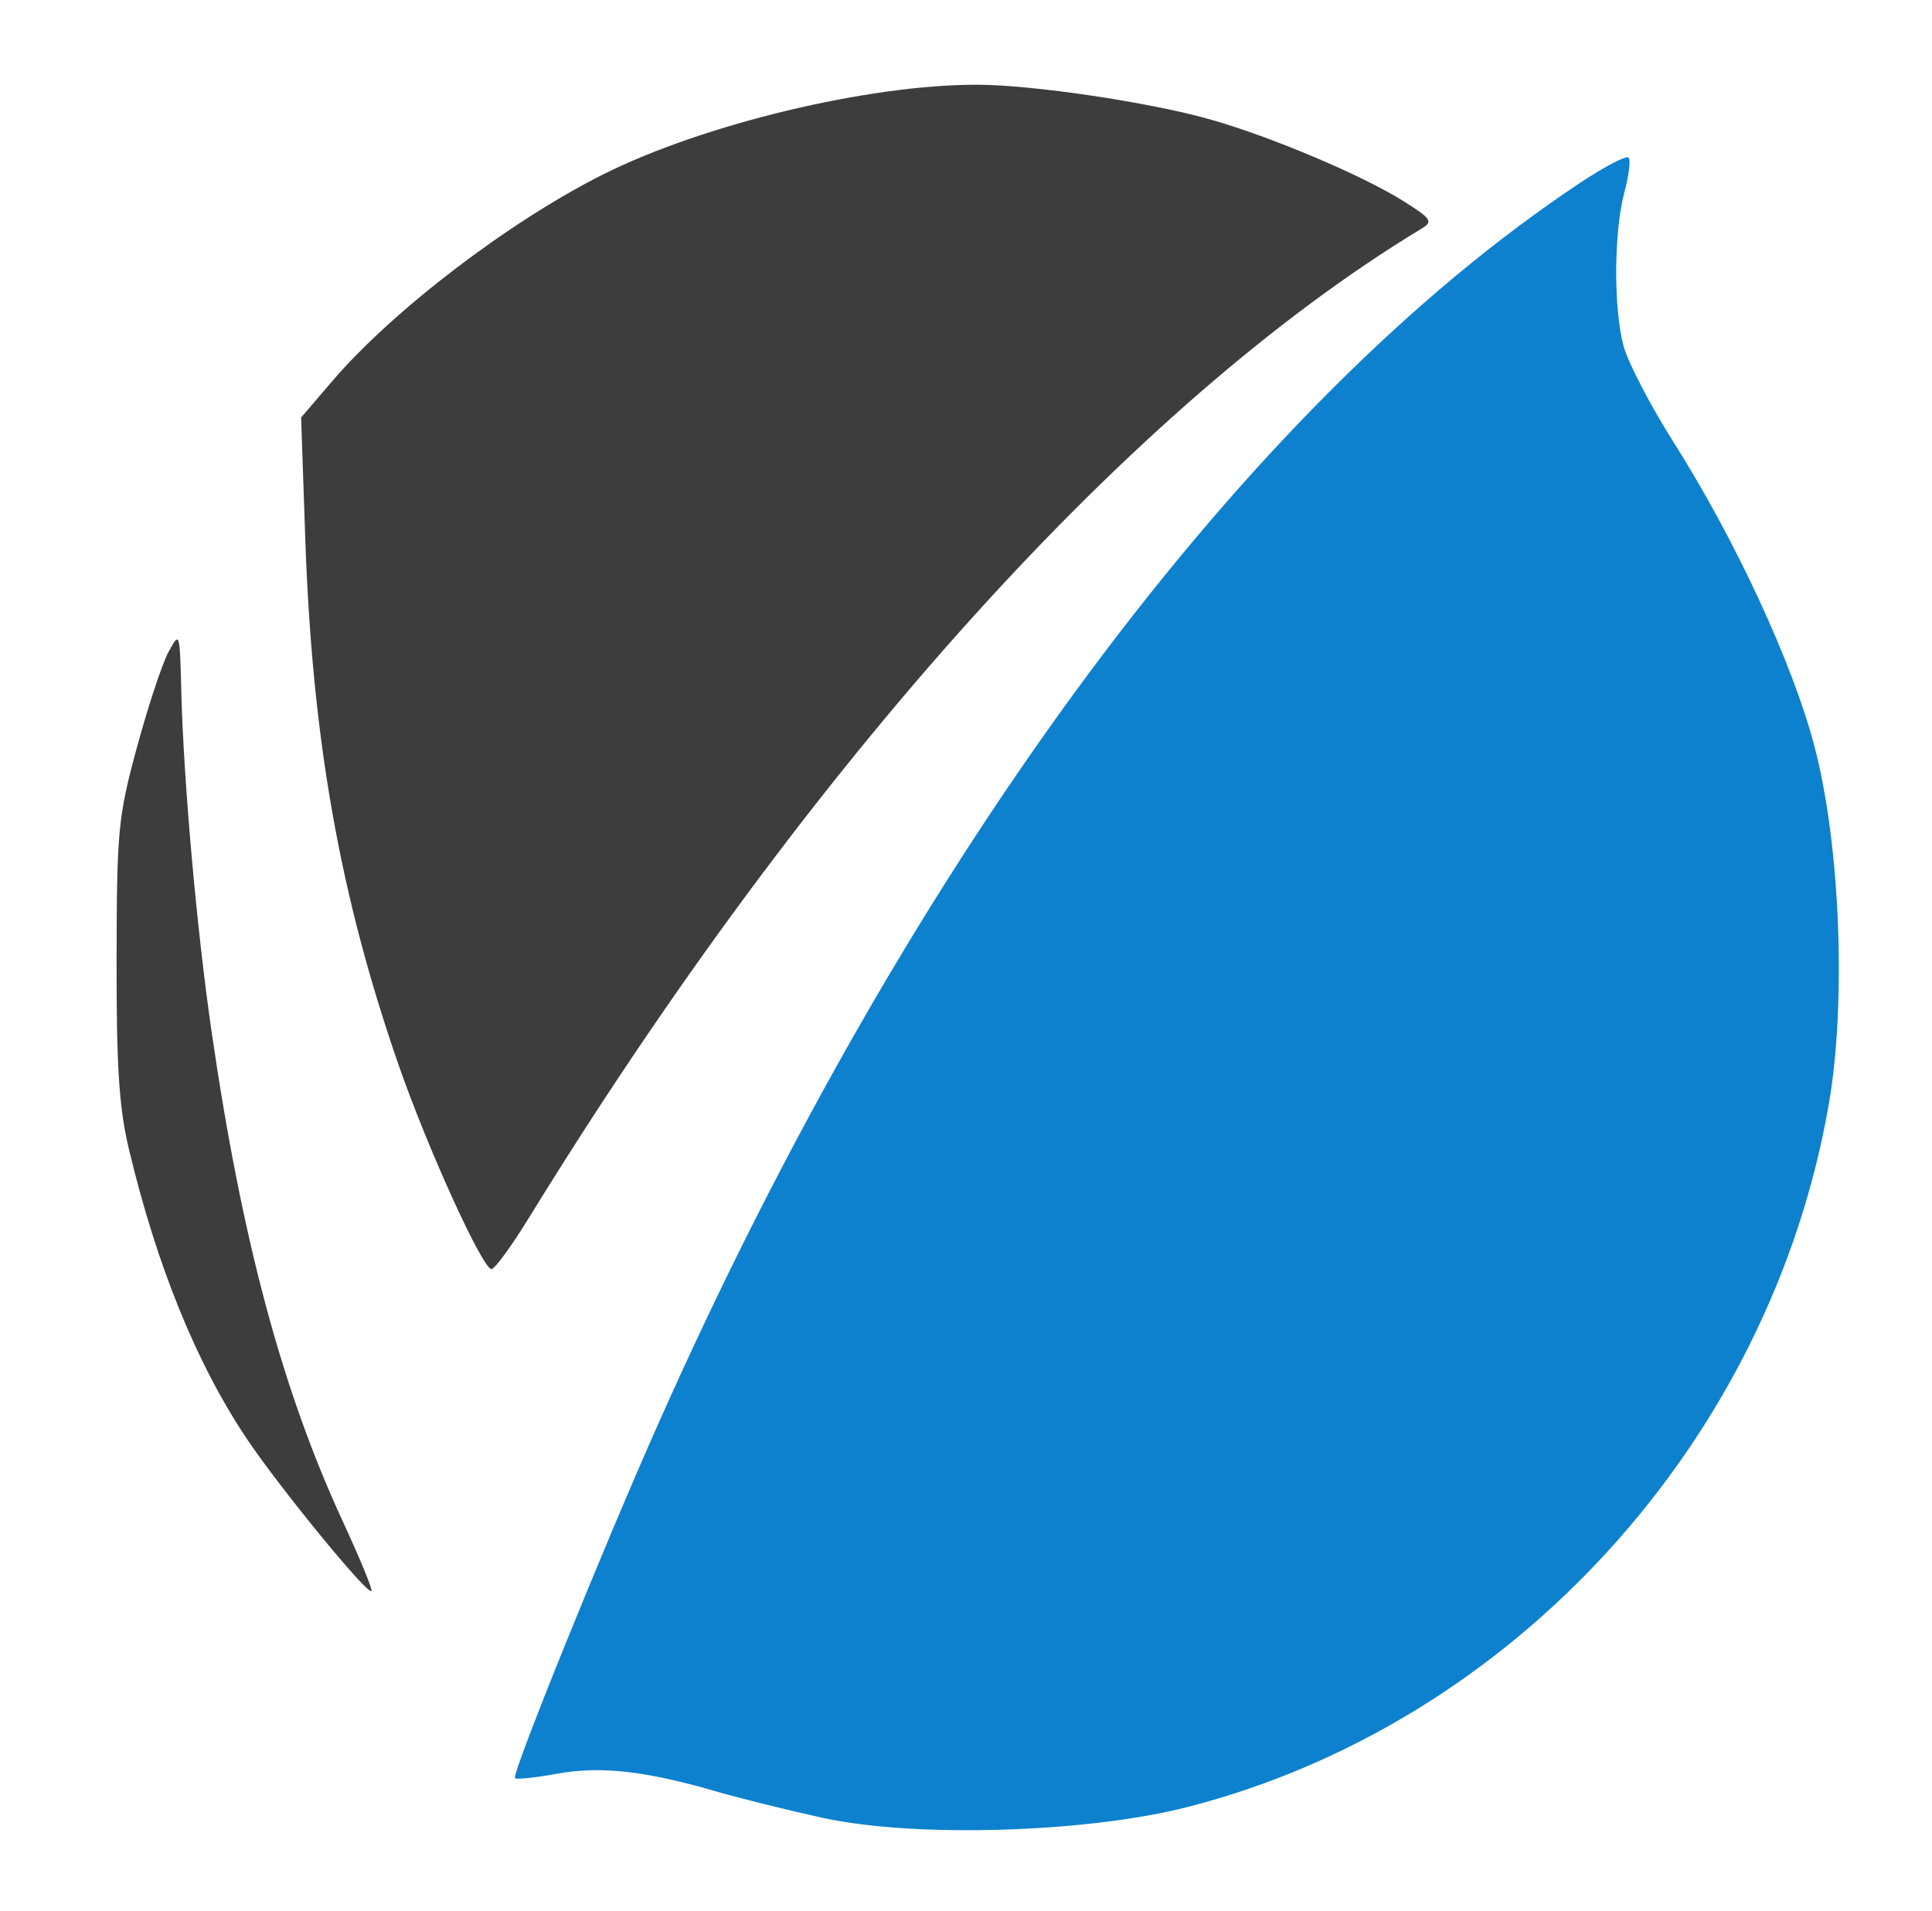
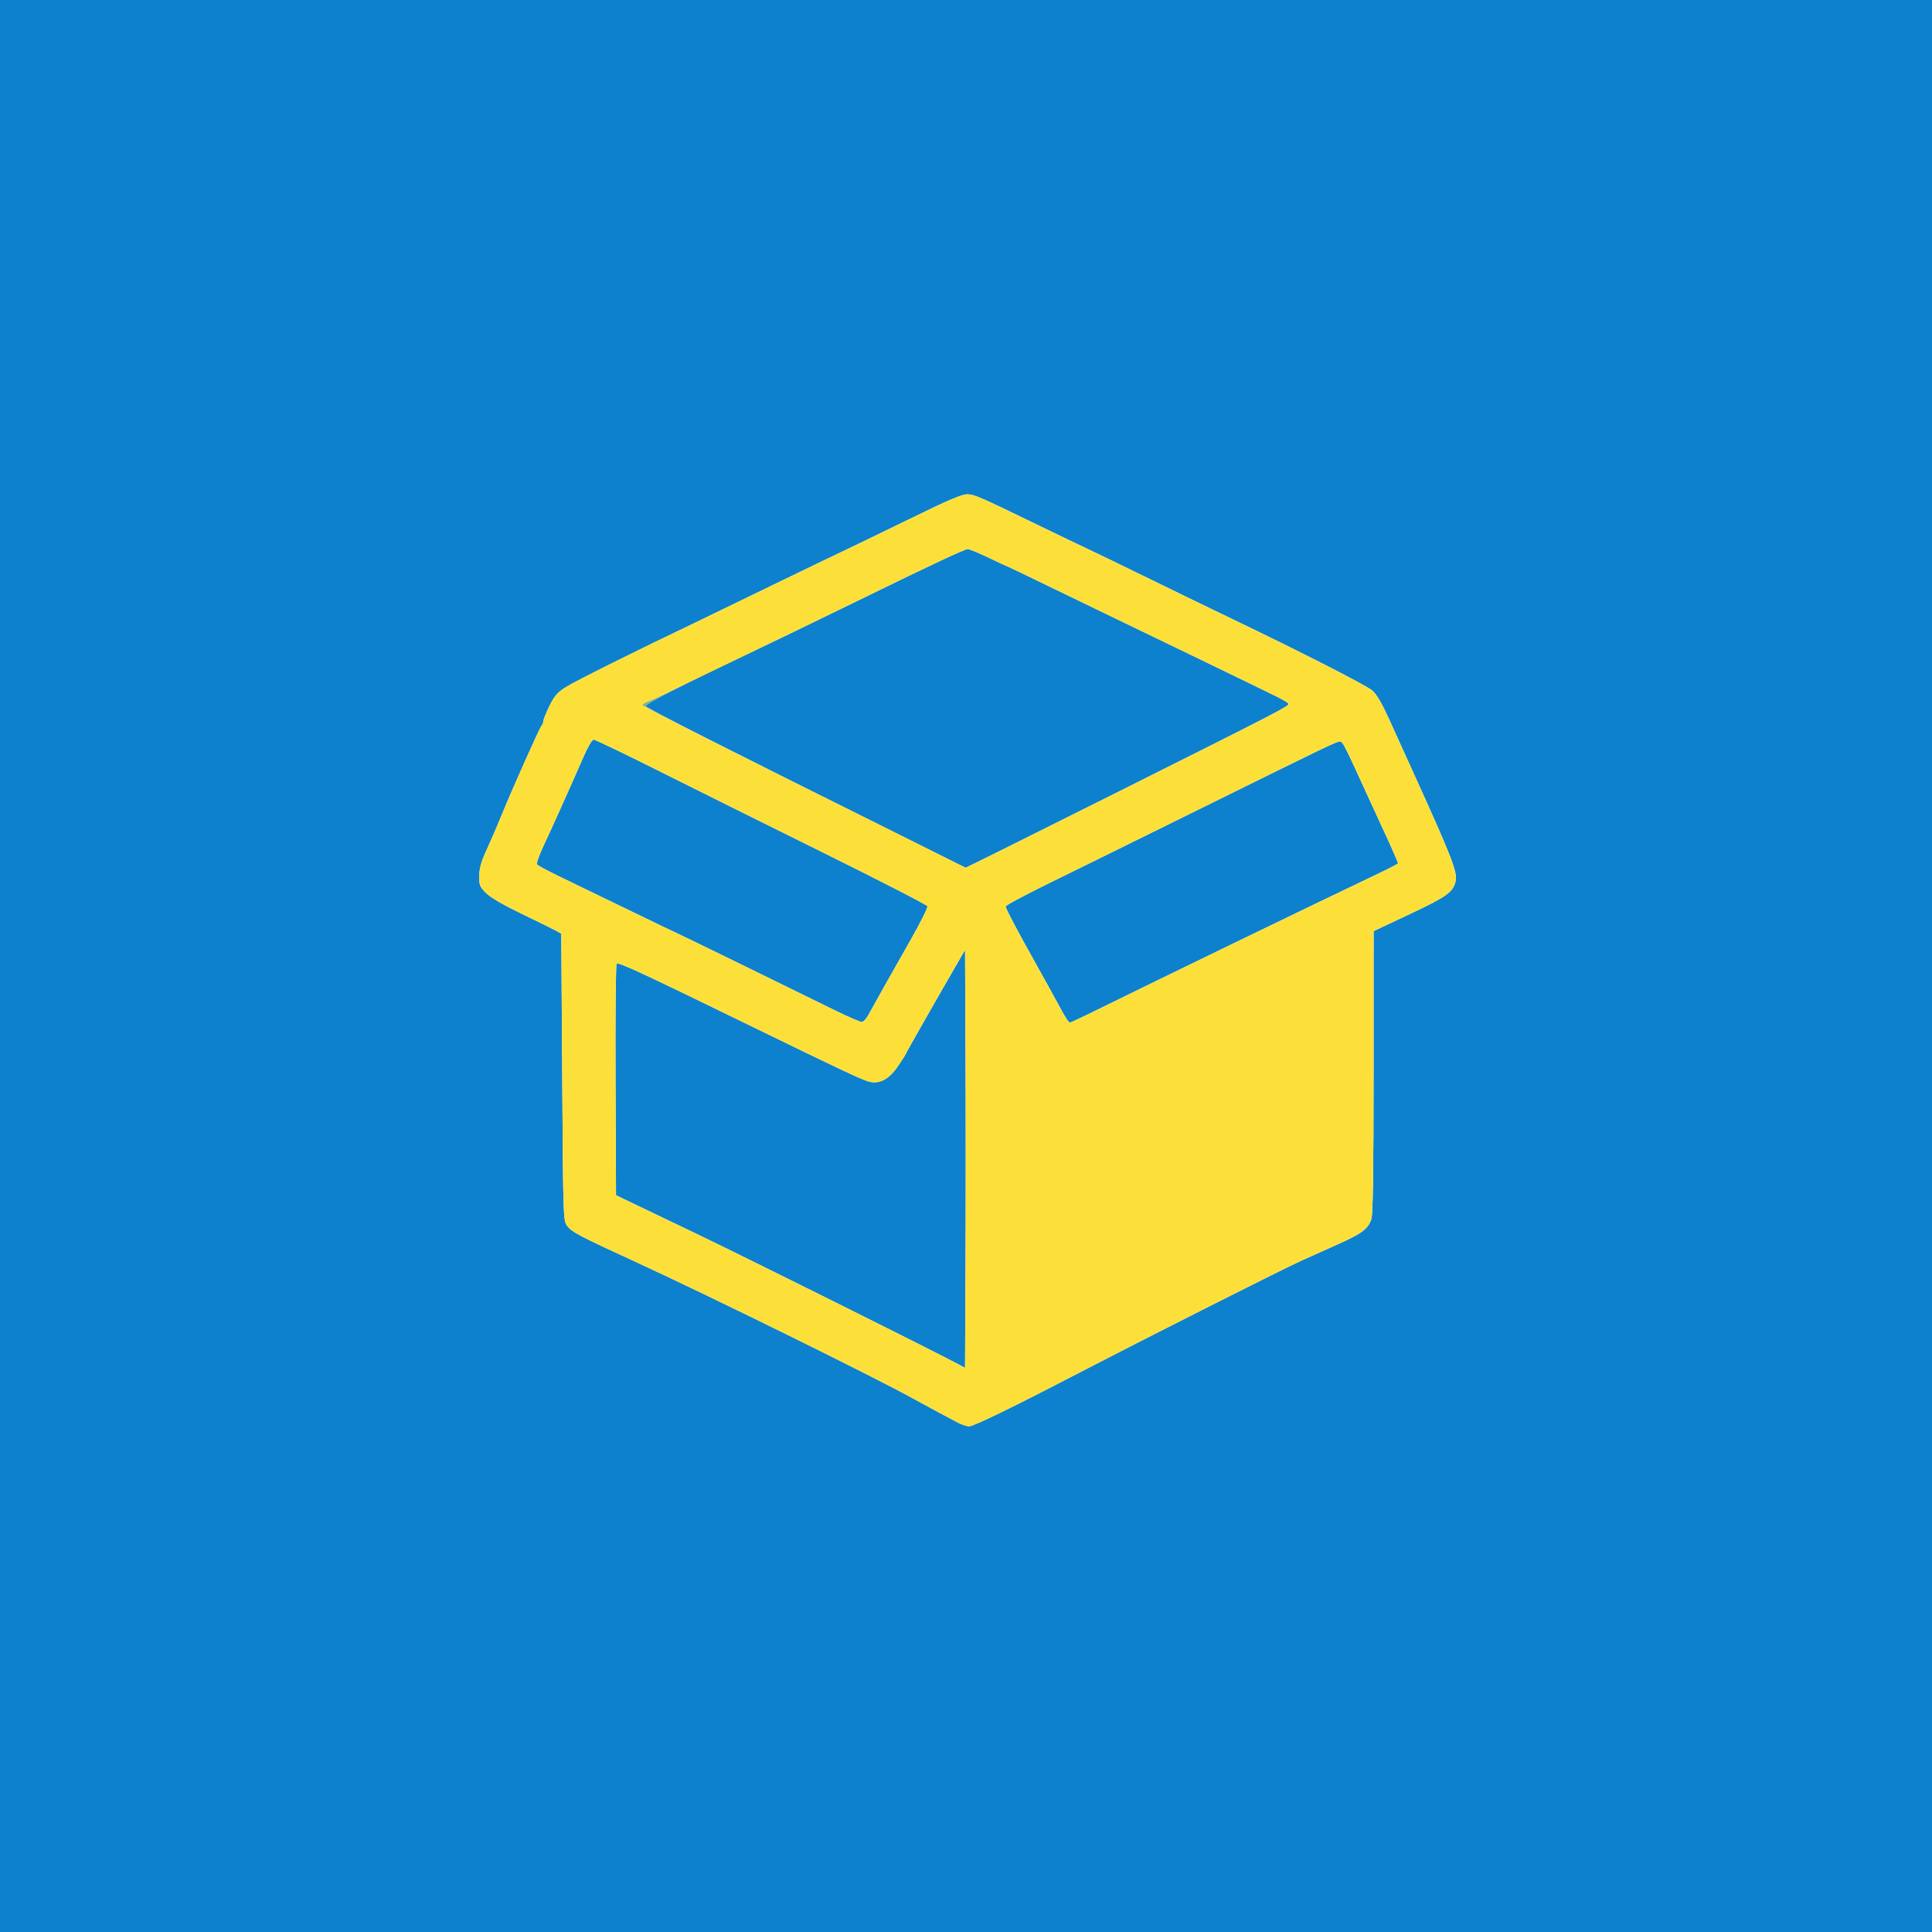
- <svg xmlns="http://www.w3.org/2000/svg" version="1.1" id="svg1" width="274" height="271" viewBox="0 0 274 271">
-   <defs id="defs1" />
-   <g id="g1">
-     <path style="fill:#3d3d3d" d="M 48.671,215.903 C 40.055,197.305 34.323,175.957 30.033,146.5 27.912,131.937 26.03,110.812 25.711,98 25.501,89.556 25.489,89.52 23.884,92.5 c -0.889,1.65 -2.898,7.725 -4.466,13.5 -2.667,9.83 -2.851,11.745 -2.884,30 -0.027,15.348 0.346,21.097 1.752,27 3.951,16.59 9.638,30.539 16.782,41.162 4.68,6.959 17.046,22.057 17.606,21.497 0.194,-0.194 -1.608,-4.584 -4.004,-9.756 z M 74.998,172.75 C 114.763,108.079 160.749,57.119 201.643,32.406 c 1.623,-0.981 1.36,-1.379 -2.541,-3.841 C 193.256,24.874 180.133,19.327 171.522,16.907 162.875,14.477 146.499,12.043 138.628,12.018 123.246,11.97 99.738,17.607 85.5,24.756 72.183,31.443 55.703,44.027 47.102,54.076 l -4.398,5.138 0.588,17.143 C 44.268,104.824 48.207,127.064 56.514,151 c 4.091,11.789 11.921,29 13.192,29 0.458,0 2.839,-3.263 5.291,-7.25 z" id="path1" />
-     <path style="fill:#0d81ce;stroke-width:1.052" d="m 116.658,257.827 c -4.971,-1.09 -11.831,-2.794 -15.245,-3.787 -9.903,-2.879 -16.277,-3.585 -22.365,-2.476 -3.094,0.563 -5.799,0.851 -6.011,0.639 -0.516,-0.516 12.409,-32.484 20.375,-50.394 35.822,-80.541 83.527,-144.688 130.909,-176.027 3.335,-2.206 6.325,-3.75 6.643,-3.432 0.319,0.319 0.057,2.518 -0.581,4.887 -1.506,5.591 -1.568,16.49 -0.125,21.849 0.625,2.323 3.808,8.441 7.071,13.595 8.797,13.893 16.908,31.396 19.996,43.148 3.657,13.918 4.555,36.3 2.038,50.791 -8.302,47.802 -44.749,87.778 -90.853,99.649 -14.339,3.692 -38.776,4.426 -51.854,1.558 z" id="path4" />
+ <svg xmlns="http://www.w3.org/2000/svg" width="1024" height="1024" viewBox="0 0 1024 1024">
+   <g>
+     <path d="M 0.00 0.00 L 1024.00 0.00 L 1024.00 1024.00 L 0.00 1024.00 ZM 508.00 754.16 C509.92,755.13 512.47,755.94 513.65,755.96 C516.06,756.00 536.47,746.04 576.50,725.27 C611.73,706.99 680.44,672.35 690.00,668.05 C694.12,666.19 702.75,662.32 709.17,659.45 C721.87,653.77 725.14,651.30 726.87,646.10 C727.67,643.69 728.01,620.92 728.02,568.10 L 728.04 493.50 L 747.12 484.52 C766.81,475.26 770.22,472.81 771.50,467.02 C772.54,462.27 769.47,454.36 749.54,410.50 C745.29,401.15 739.32,387.98 736.26,381.22 C732.48,372.88 729.64,368.01 727.38,366.03 C724.30,363.32 689.09,345.34 653.00,328.05 C644.47,323.97 624.90,314.47 609.50,306.94 C594.10,299.41 579.03,292.11 576.00,290.72 C572.97,289.33 561.05,283.61 549.50,278.00 C518.60,263.00 516.28,262.00 512.45,262.00 C510.07,262.00 502.70,265.06 489.23,271.63 C468.54,281.73 446.01,292.60 432.50,299.01 C428.10,301.10 413.70,308.07 400.50,314.50 C387.30,320.94 372.67,328.02 368.00,330.25 C338.04,344.52 304.68,361.14 299.96,364.16 C295.38,367.09 293.86,368.84 291.21,374.23 C289.44,377.81 288.00,381.39 288.00,382.17 C288.00,382.96 287.59,384.03 287.08,384.55 C286.11,385.55 272.21,416.62 266.30,431.00 C264.37,435.67 262.20,440.85 261.46,442.50 C260.73,444.15 258.75,448.60 257.06,452.39 C254.91,457.23 254.00,460.83 254.00,464.52 C254.00,469.27 254.36,470.12 257.75,473.45 C260.13,475.78 267.14,479.83 277.00,484.57 C285.52,488.66 293.62,492.65 295.00,493.44 L 297.50 494.87 L 298.00 570.86 C298.49,645.59 298.53,646.90 300.56,649.68 C302.93,652.93 307.43,655.30 337.00,668.86 C374.53,686.08 462.29,729.28 483.50,740.99 C492.04,745.70 504.34,752.31 508.00,754.16 ZM 593.31 419.38 C548.66,441.72 511.99,459.97 511.81,459.92 C511.64,459.88 498.26,453.24 482.07,445.17 C377.70,393.14 342.61,375.34 342.24,374.22 C341.87,373.11 361.46,363.09 396.00,346.75 C405.67,342.18 436.78,327.11 458.50,316.49 C493.80,299.22 511.36,291.00 512.90,291.01 C513.78,291.02 518.70,293.04 523.84,295.51 C528.98,297.98 533.33,300.00 533.52,300.00 C533.71,300.00 543.68,304.78 555.68,310.62 C567.68,316.46 582.45,323.61 588.50,326.50 C602.99,333.42 668.77,365.27 676.75,369.24 C680.19,370.94 683.00,372.67 683.00,373.08 C683.00,374.39 675.66,378.17 593.31,419.38 ZM 511.76 559.33 C511.90,590.03 511.90,639.87 511.76,670.08 L 511.50 725.02 L 507.70 722.98 C493.86,715.56 393.85,665.76 367.50,653.16 C349.90,644.74 333.48,636.88 331.00,635.68 L 326.50 633.50 L 326.24 572.56 C326.10,539.04 326.36,511.24 326.82,510.78 C327.79,509.81 339.76,515.37 401.50,545.50 C443.33,565.91 456.20,571.98 460.08,573.14 C465.94,574.90 471.09,572.24 476.09,564.86 C478.24,561.70 480.00,558.92 480.00,558.68 C480.00,558.33 499.40,524.28 508.88,508.00 L 511.50 503.50 ZM 460.24 538.00 C459.19,539.92 457.69,541.59 456.91,541.70 C456.14,541.81 449.88,539.13 443.00,535.74 C416.42,522.64 357.74,494.00 357.47,494.00 C357.31,494.00 346.91,489.00 334.34,482.88 C321.78,476.77 305.59,468.93 298.37,465.47 C291.14,462.01 284.94,458.71 284.58,458.14 C284.23,457.56 285.80,453.13 288.07,448.30 C290.34,443.46 293.90,435.67 295.98,431.00 C298.07,426.33 300.89,420.02 302.26,417.00 C303.63,413.98 306.65,407.11 308.98,401.75 C311.53,395.89 313.79,392.00 314.66,392.00 C315.45,392.00 330.36,399.15 347.80,407.90 C365.23,416.64 404.60,436.21 435.28,451.39 C465.96,466.56 491.28,479.57 491.56,480.30 C491.84,481.02 487.86,489.02 482.72,498.06 C473.26,514.68 463.75,531.58 460.24,538.00 ZM 576.10 537.87 C571.47,540.14 567.42,542.00 567.09,542.00 C566.32,542.00 564.57,539.21 560.17,531.00 C558.25,527.42 553.53,518.88 549.68,512.00 C539.17,493.24 533.04,481.63 533.02,480.43 C533.01,479.85 543.46,474.25 556.25,467.99 C569.04,461.74 605.38,443.83 637.00,428.21 C704.75,394.74 708.37,393.00 710.24,393.00 C711.66,393.00 712.56,394.76 725.00,422.00 C728.39,429.42 732.42,438.20 733.97,441.50 C737.36,448.76 741.00,457.11 741.00,457.64 C741.00,457.86 735.49,460.67 728.75,463.89 C686.80,483.93 622.43,515.13 576.10,537.87 Z" fill="rgb(13,129,206)" />
+     <path d="M 361.30 363.53 C348.72,369.83 342.02,373.57 342.24,374.22 C342.52,375.07 362.79,385.53 418.14,413.25 L 417.64 413.00 C374.98,391.83 340.18,374.12 340.32,373.64 C340.46,373.17 342.13,372.22 344.04,371.53 C345.58,370.97 352.78,367.63 361.30,363.53 ZM 593.31 419.38 C548.66,441.72 511.99,459.98 511.81,459.96 C511.68,459.94 509.46,458.83 506.44,457.29 C509.77,458.93 511.75,459.91 511.81,459.92 C511.99,459.97 548.66,441.72 593.31,419.38 Z" fill="rgb(135,177,137)" />
+     <path d="M 508.00 754.16 C504.34,752.31 492.04,745.70 483.50,740.99 C462.29,729.28 374.53,686.08 337.00,668.86 C307.43,655.30 302.93,652.93 300.56,649.68 C298.53,646.90 298.49,645.59 298.00,570.86 L 297.50 494.87 L 295.00 493.44 C293.62,492.65 285.52,488.66 277.00,484.57 C267.14,479.83 260.13,475.78 257.75,473.45 C254.36,470.12 254.00,469.27 254.00,464.52 C254.00,460.83 254.91,457.23 257.06,452.39 C258.75,448.60 260.73,444.15 261.46,442.50 C262.20,440.85 264.37,435.67 266.30,431.00 C272.21,416.62 286.11,385.55 287.08,384.55 C287.59,384.03 288.00,382.96 288.00,382.17 C288.00,381.39 289.44,377.81 291.21,374.23 C293.86,368.84 295.38,367.09 299.96,364.16 C304.68,361.14 338.04,344.52 368.00,330.25 C372.67,328.02 387.30,320.94 400.50,314.50 C413.70,308.07 428.10,301.10 432.50,299.01 C446.01,292.60 468.54,281.73 489.23,271.63 C502.70,265.06 510.07,262.00 512.45,262.00 C516.28,262.00 518.60,263.00 549.50,278.00 C561.05,283.61 572.97,289.33 576.00,290.72 C579.03,292.11 594.10,299.41 609.50,306.94 C624.90,314.47 644.47,323.97 653.00,328.05 C689.09,345.34 724.30,363.32 727.38,366.03 C729.64,368.01 732.48,372.88 736.26,381.22 C739.32,387.98 745.29,401.15 749.54,410.50 C769.47,454.36 772.54,462.27 771.50,467.02 C770.22,472.81 766.81,475.26 747.12,484.52 L 728.04 493.50 L 728.02 568.10 C728.01,620.92 727.67,643.69 726.87,646.10 C725.14,651.30 721.87,653.77 709.17,659.45 C702.75,662.32 694.12,666.19 690.00,668.05 C680.44,672.35 611.73,706.99 576.50,725.27 C536.47,746.04 516.06,756.00 513.65,755.96 C512.47,755.94 509.92,755.13 508.00,754.16 ZM 511.76 559.33 L 511.50 503.50 L 508.88 508.00 C499.40,524.28 480.00,558.33 480.00,558.68 C480.00,558.92 478.24,561.70 476.09,564.86 C471.09,572.24 465.94,574.90 460.08,573.14 C456.20,571.98 443.33,565.91 401.50,545.50 C339.76,515.37 327.79,509.81 326.82,510.78 C326.36,511.24 326.10,539.04 326.24,572.56 L 326.50 633.50 L 331.00 635.68 C333.48,636.88 349.90,644.74 367.50,653.16 C393.85,665.76 493.86,715.56 507.70,722.98 L 511.50 725.02 L 511.76 670.08 C511.90,639.87 511.90,590.03 511.76,559.33 ZM 460.24 538.00 C463.75,531.58 473.26,514.68 482.72,498.06 C487.86,489.02 491.84,481.02 491.56,480.30 C491.28,479.57 465.96,466.56 435.28,451.39 C404.60,436.21 365.23,416.64 347.80,407.90 C330.36,399.15 315.45,392.00 314.66,392.00 C313.79,392.00 311.53,395.89 308.98,401.75 C306.65,407.11 303.63,413.98 302.26,417.00 C300.89,420.02 298.07,426.33 295.98,431.00 C293.90,435.67 290.34,443.46 288.07,448.30 C285.80,453.13 284.23,457.56 284.58,458.14 C284.94,458.71 291.14,462.01 298.37,465.47 C305.59,468.93 321.78,476.77 334.34,482.88 C346.91,489.00 357.31,494.00 357.47,494.00 C357.74,494.00 416.42,522.64 443.00,535.74 C449.88,539.13 456.14,541.81 456.91,541.70 C457.69,541.59 459.19,539.92 460.24,538.00 ZM 576.10 537.87 C622.43,515.13 686.80,483.93 728.75,463.89 C735.49,460.67 741.00,457.86 741.00,457.64 C741.00,457.11 737.36,448.76 733.97,441.50 C732.42,438.20 728.39,429.42 725.00,422.00 C712.56,394.76 711.66,393.00 710.24,393.00 C708.37,393.00 704.75,394.74 637.00,428.21 C605.38,443.83 569.04,461.74 556.25,467.99 C543.46,474.25 533.01,479.85 533.02,480.43 C533.04,481.63 539.17,493.24 549.68,512.00 C553.53,518.88 558.25,527.42 560.17,531.00 C564.57,539.21 566.32,542.00 567.09,542.00 C567.42,542.00 571.47,540.14 576.10,537.87 ZM 593.31 419.38 C675.66,378.17 683.00,374.39 683.00,373.08 C683.00,372.67 680.19,370.94 676.75,369.24 C668.77,365.27 602.99,333.42 588.50,326.50 C582.45,323.61 567.68,316.46 555.68,310.62 C543.68,304.78 533.71,300.00 533.52,300.00 C533.33,300.00 528.98,297.98 523.84,295.51 C518.70,293.04 513.78,291.02 512.90,291.01 C511.36,291.00 493.73,299.26 458.50,316.49 C436.98,327.02 408.17,340.97 396.50,346.52 C391.55,348.87 378.50,355.18 367.50,360.53 C356.50,365.89 345.94,370.84 344.04,371.53 C342.13,372.22 340.46,373.17 340.32,373.64 C340.18,374.12 374.98,391.83 417.64,413.00 C460.31,434.17 498.89,453.39 503.36,455.71 C507.84,458.02 511.64,459.93 511.81,459.96 C511.99,459.98 548.66,441.72 593.31,419.38 Z" fill="rgb(252,224,57)" />
  </g>
</svg>
